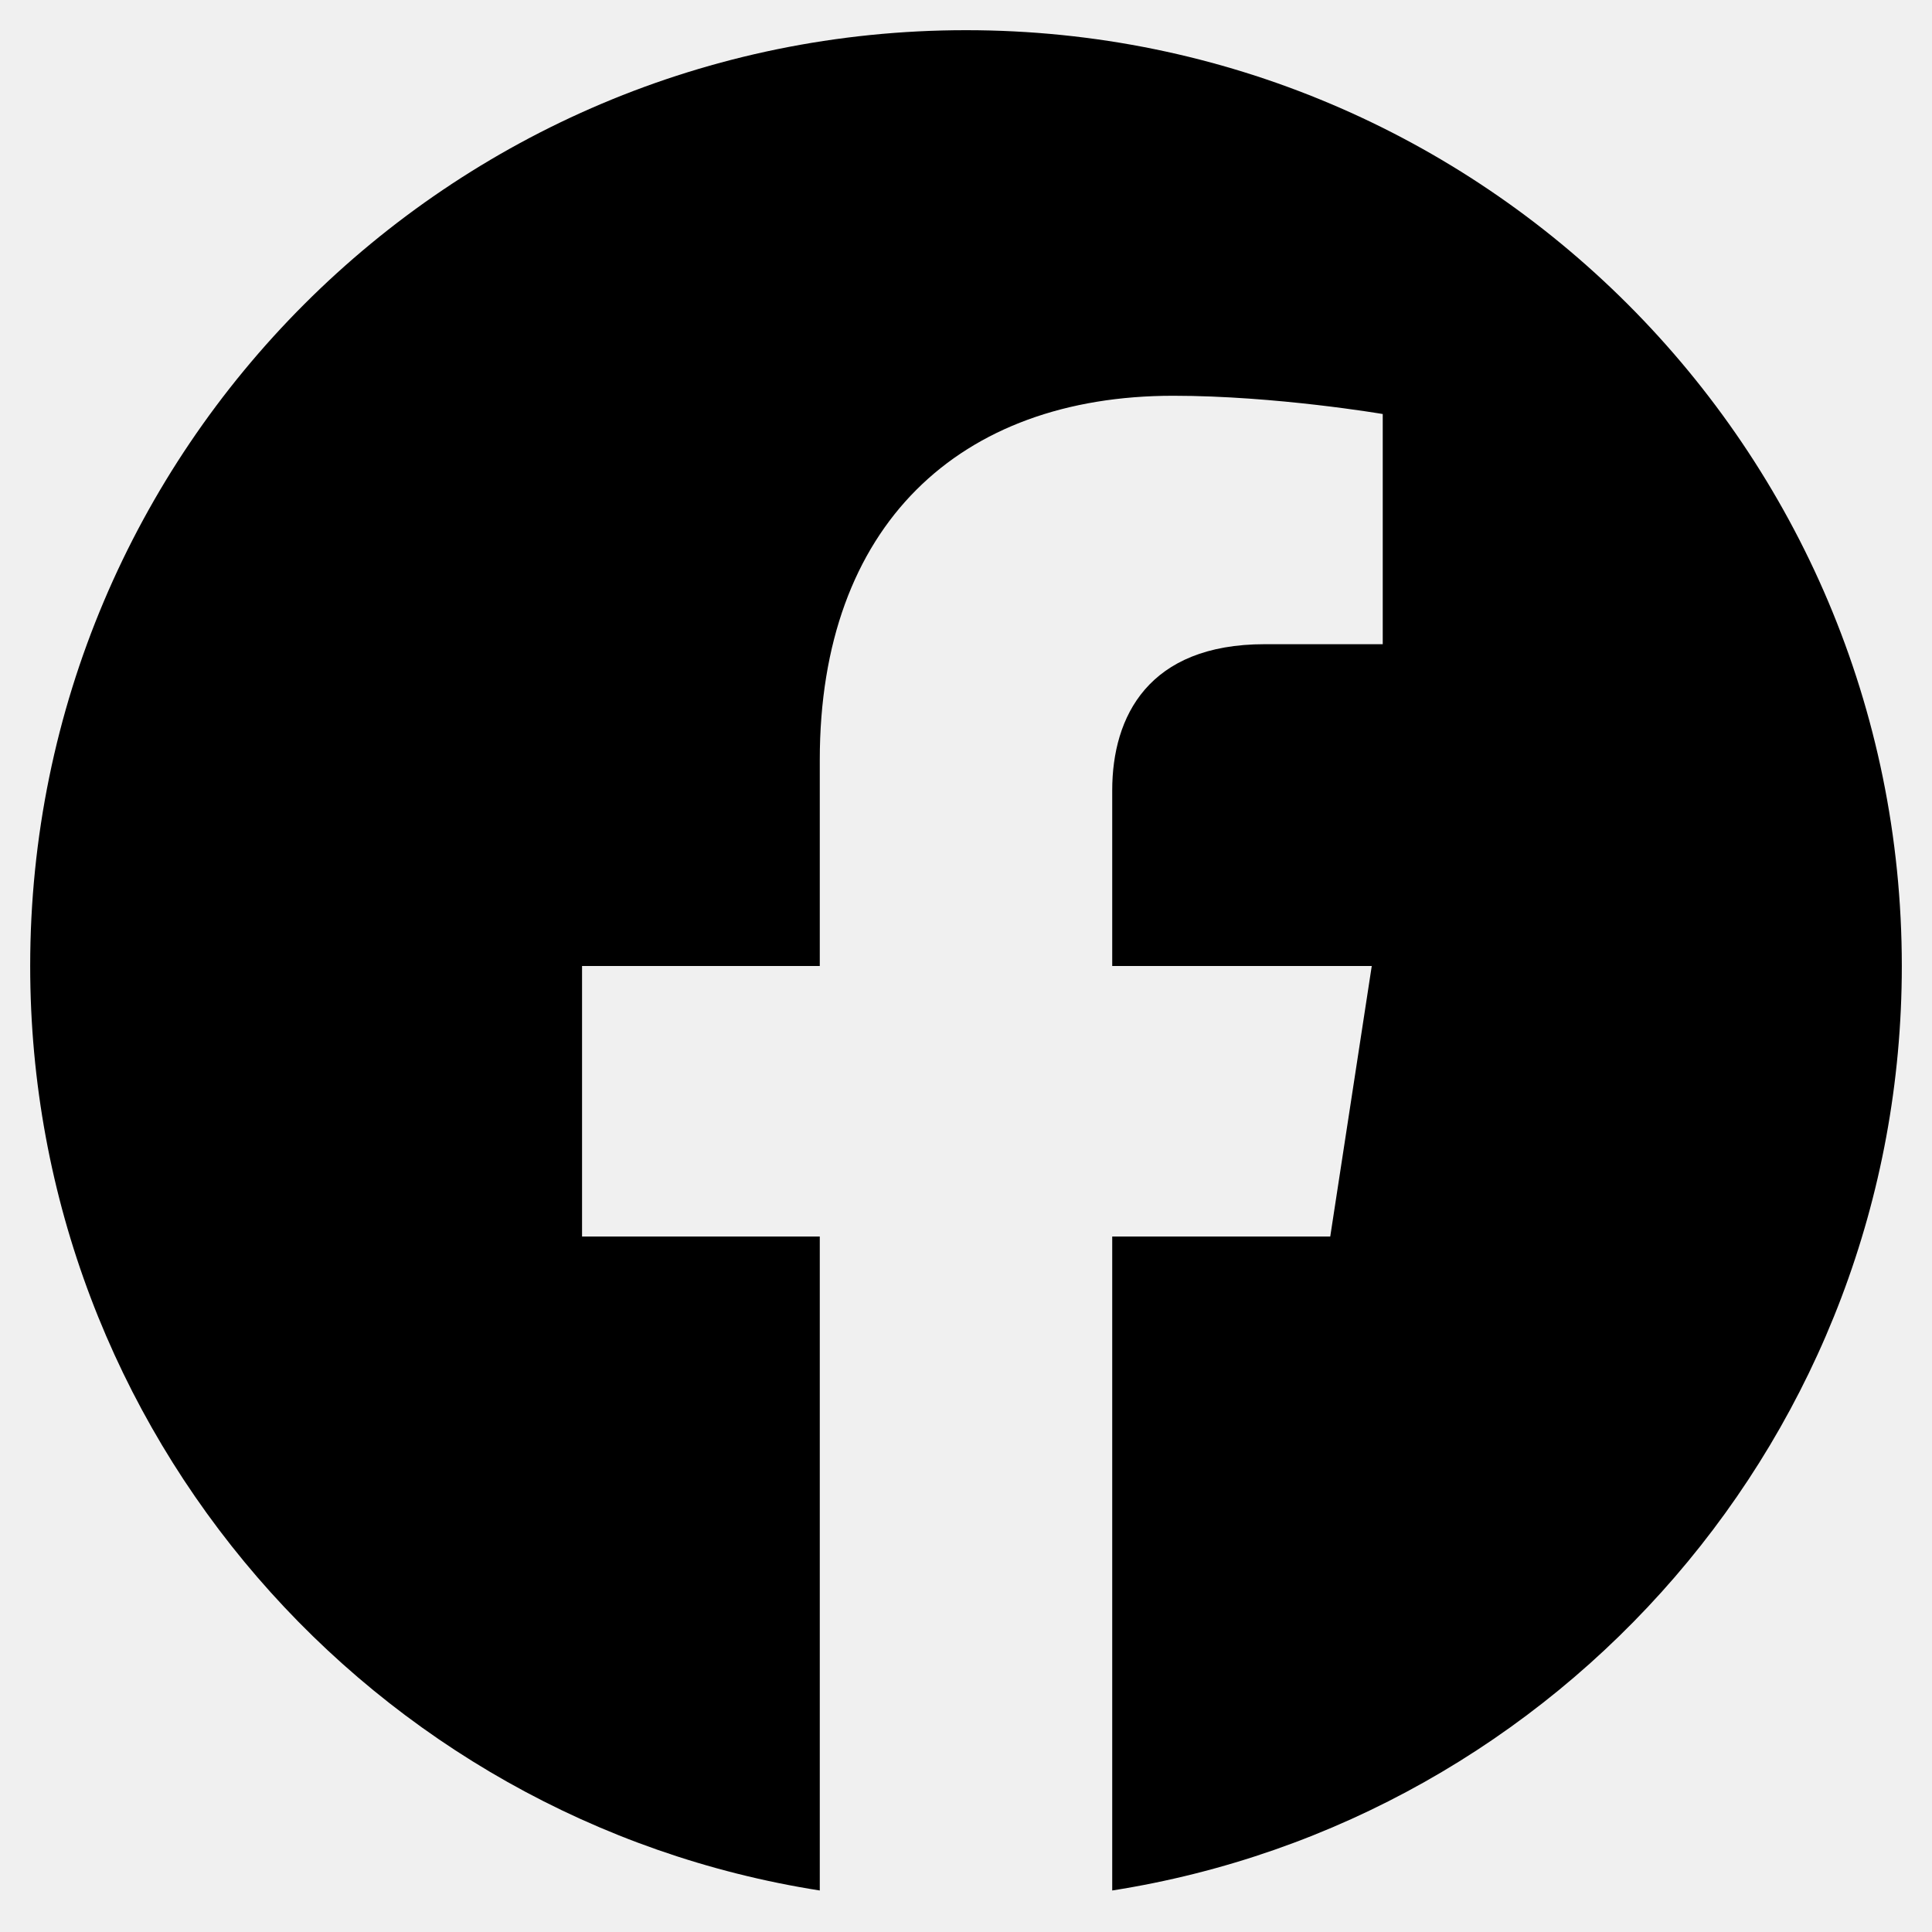
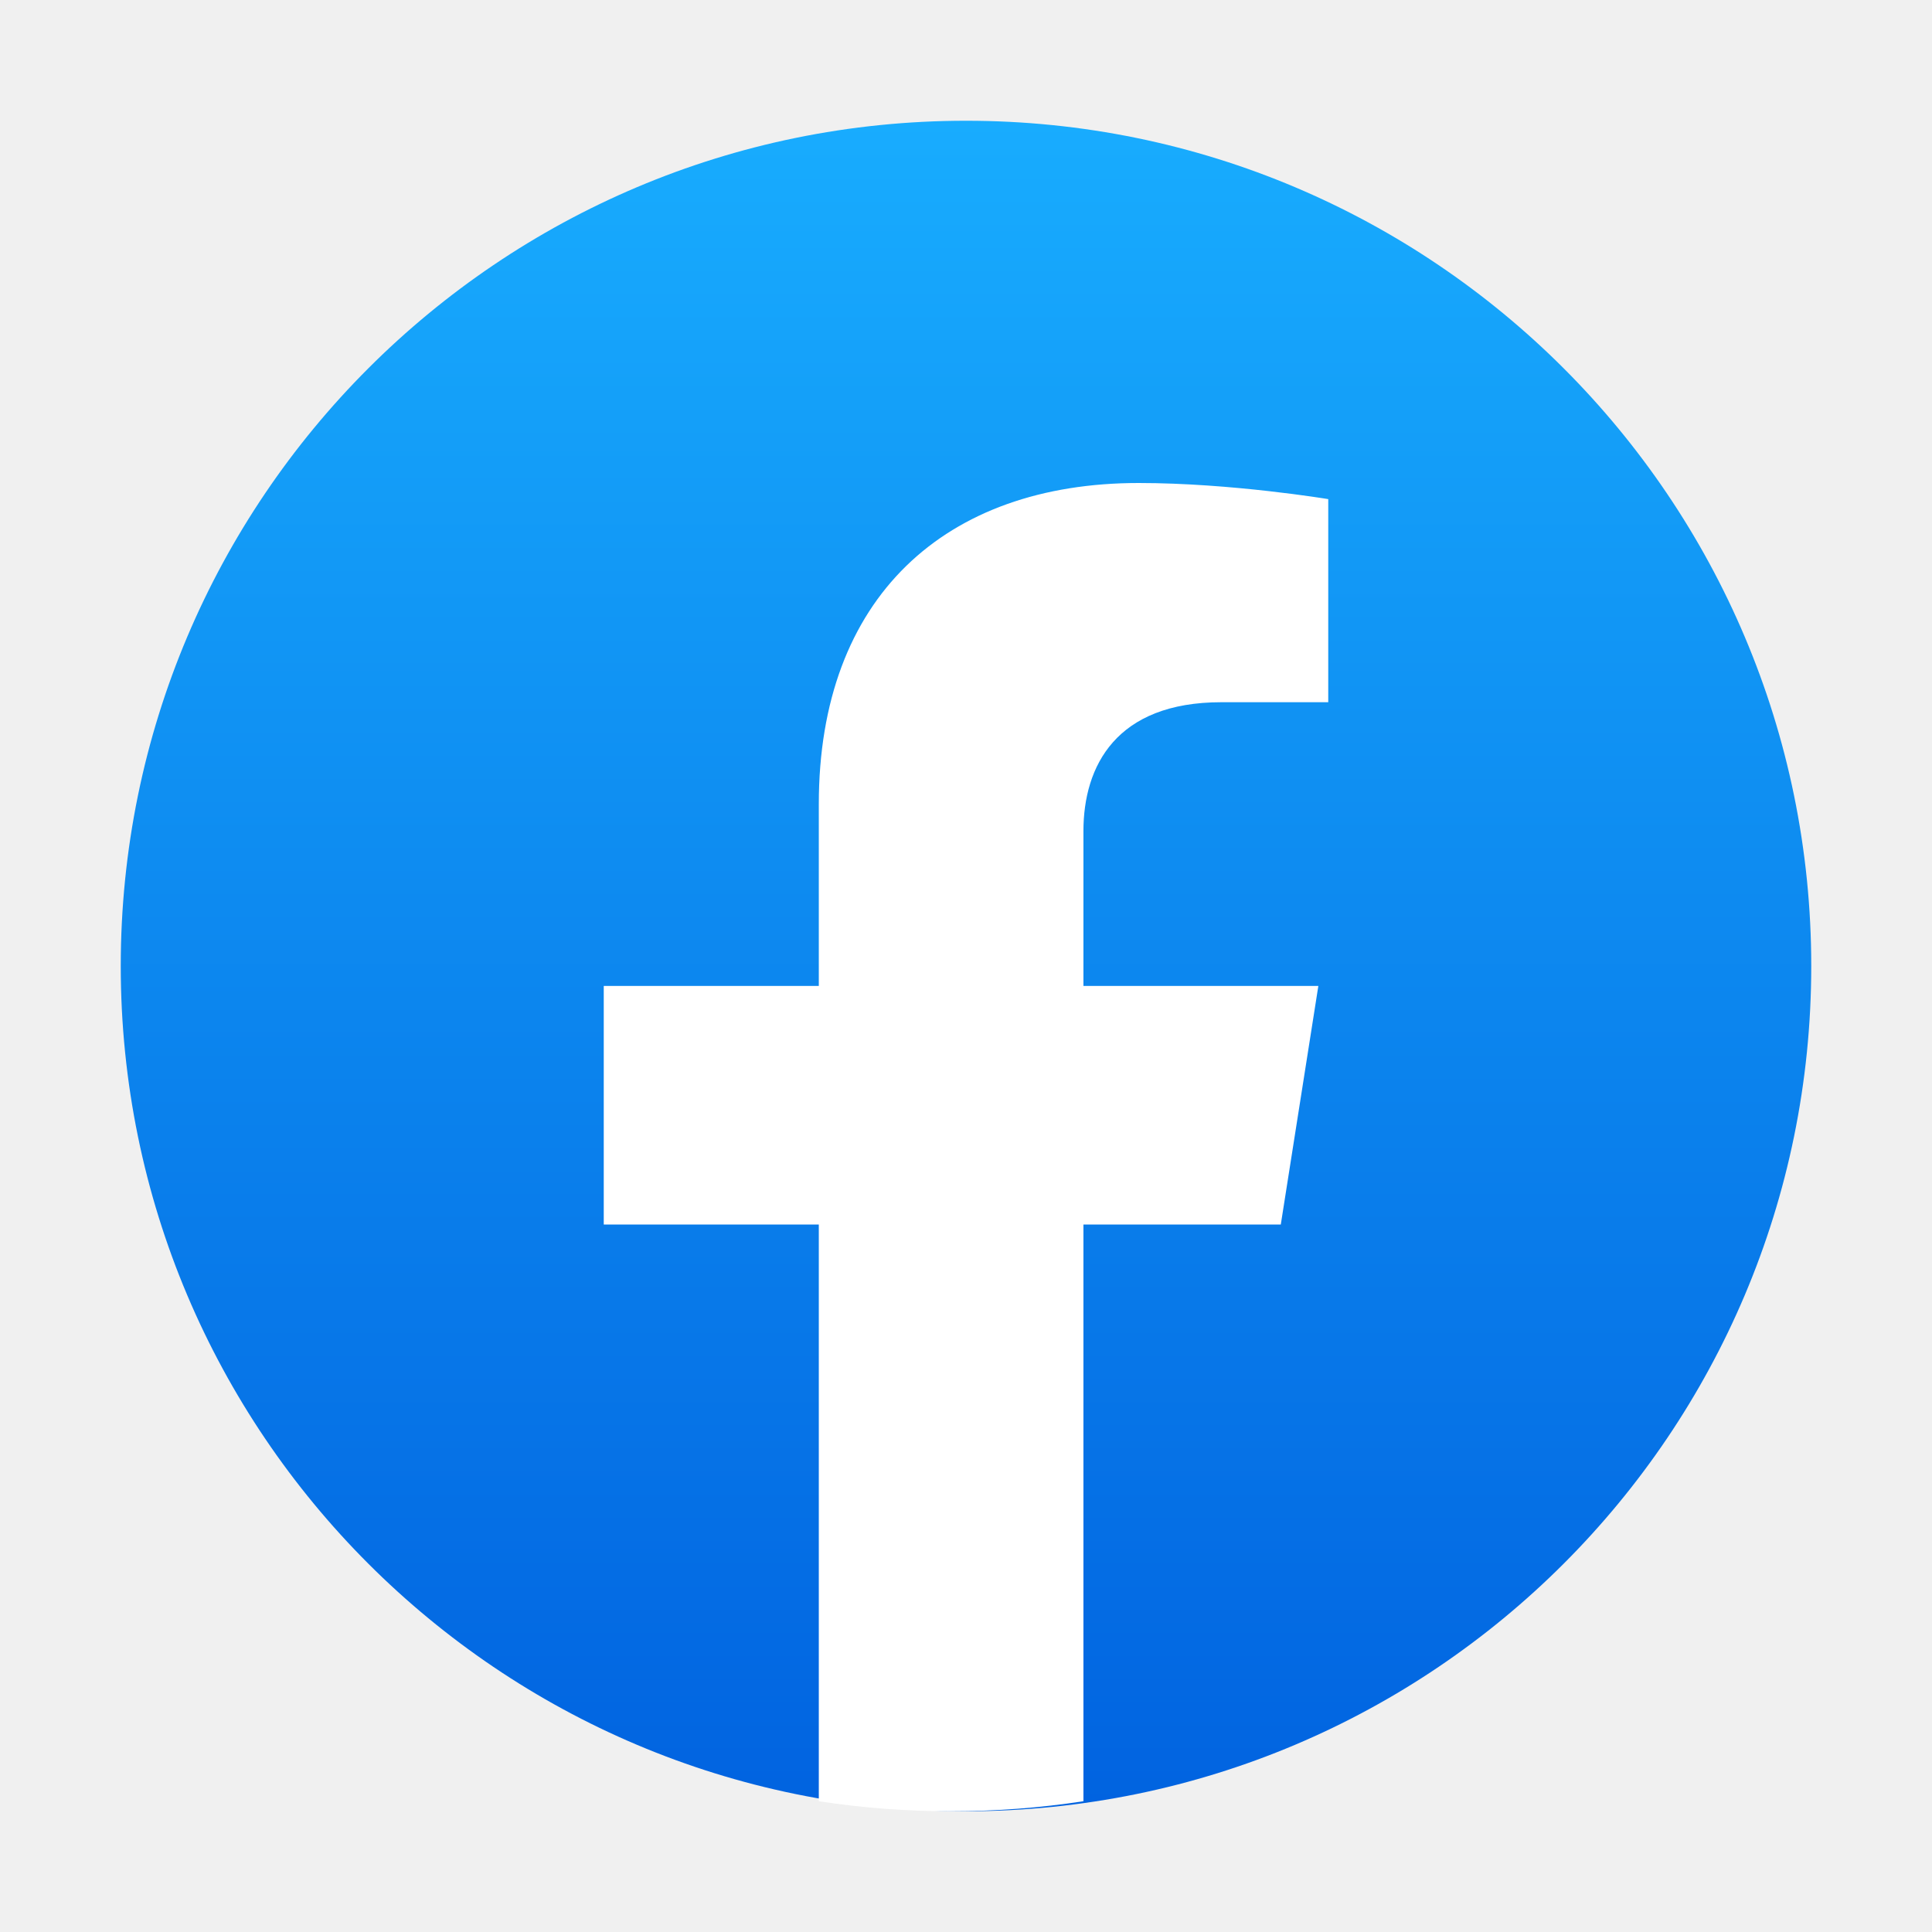
- <svg xmlns="http://www.w3.org/2000/svg" viewBox="0 0 512 512">
-   <path d="M504 256C504 119 393 8 256 8S8 119 8 256c0 123.78 90.69 226.38 209.25 245V327.69h-63V256h63v-54.64c0-62.15 37-96.48 93.67-96.48 27.14 0 55.52 4.84 55.52 4.84v61h-31.28c-30.8 0-40.41 19.12-40.41 38.73V256h68.78l-11 71.69h-57.78V501C413.31 482.38 504 379.78 504 256z" />
+ <svg xmlns="http://www.w3.org/2000/svg" width="800px" height="800px" viewBox="0 0 32 32" fill="none">
+   <circle cx="16" cy="16" r="14" fill="url(#paint0_linear_87_7208)" />
+   <path d="M21.214 20.282L21.836 16.33H17.945V13.767C17.945 12.686 18.488 11.631 20.23 11.631H22V8.267C22 8.267 20.395 8 18.86 8C15.655 8 13.562 9.893 13.562 13.318V16.33H10V20.282H13.562V29.834C14.277 29.944 15.008 30 15.753 30C16.499 30 17.23 29.944 17.945 29.834V20.282H21.214Z" fill="white" />
+   <defs>
+     <linearGradient id="paint0_linear_87_7208" x1="16" y1="2" x2="16" y2="29.917" gradientUnits="userSpaceOnUse">
+       <stop stop-color="#18ACFE" />
+       <stop offset="1" stop-color="#0163E0" />
+     </linearGradient>
+   </defs>
</svg>
